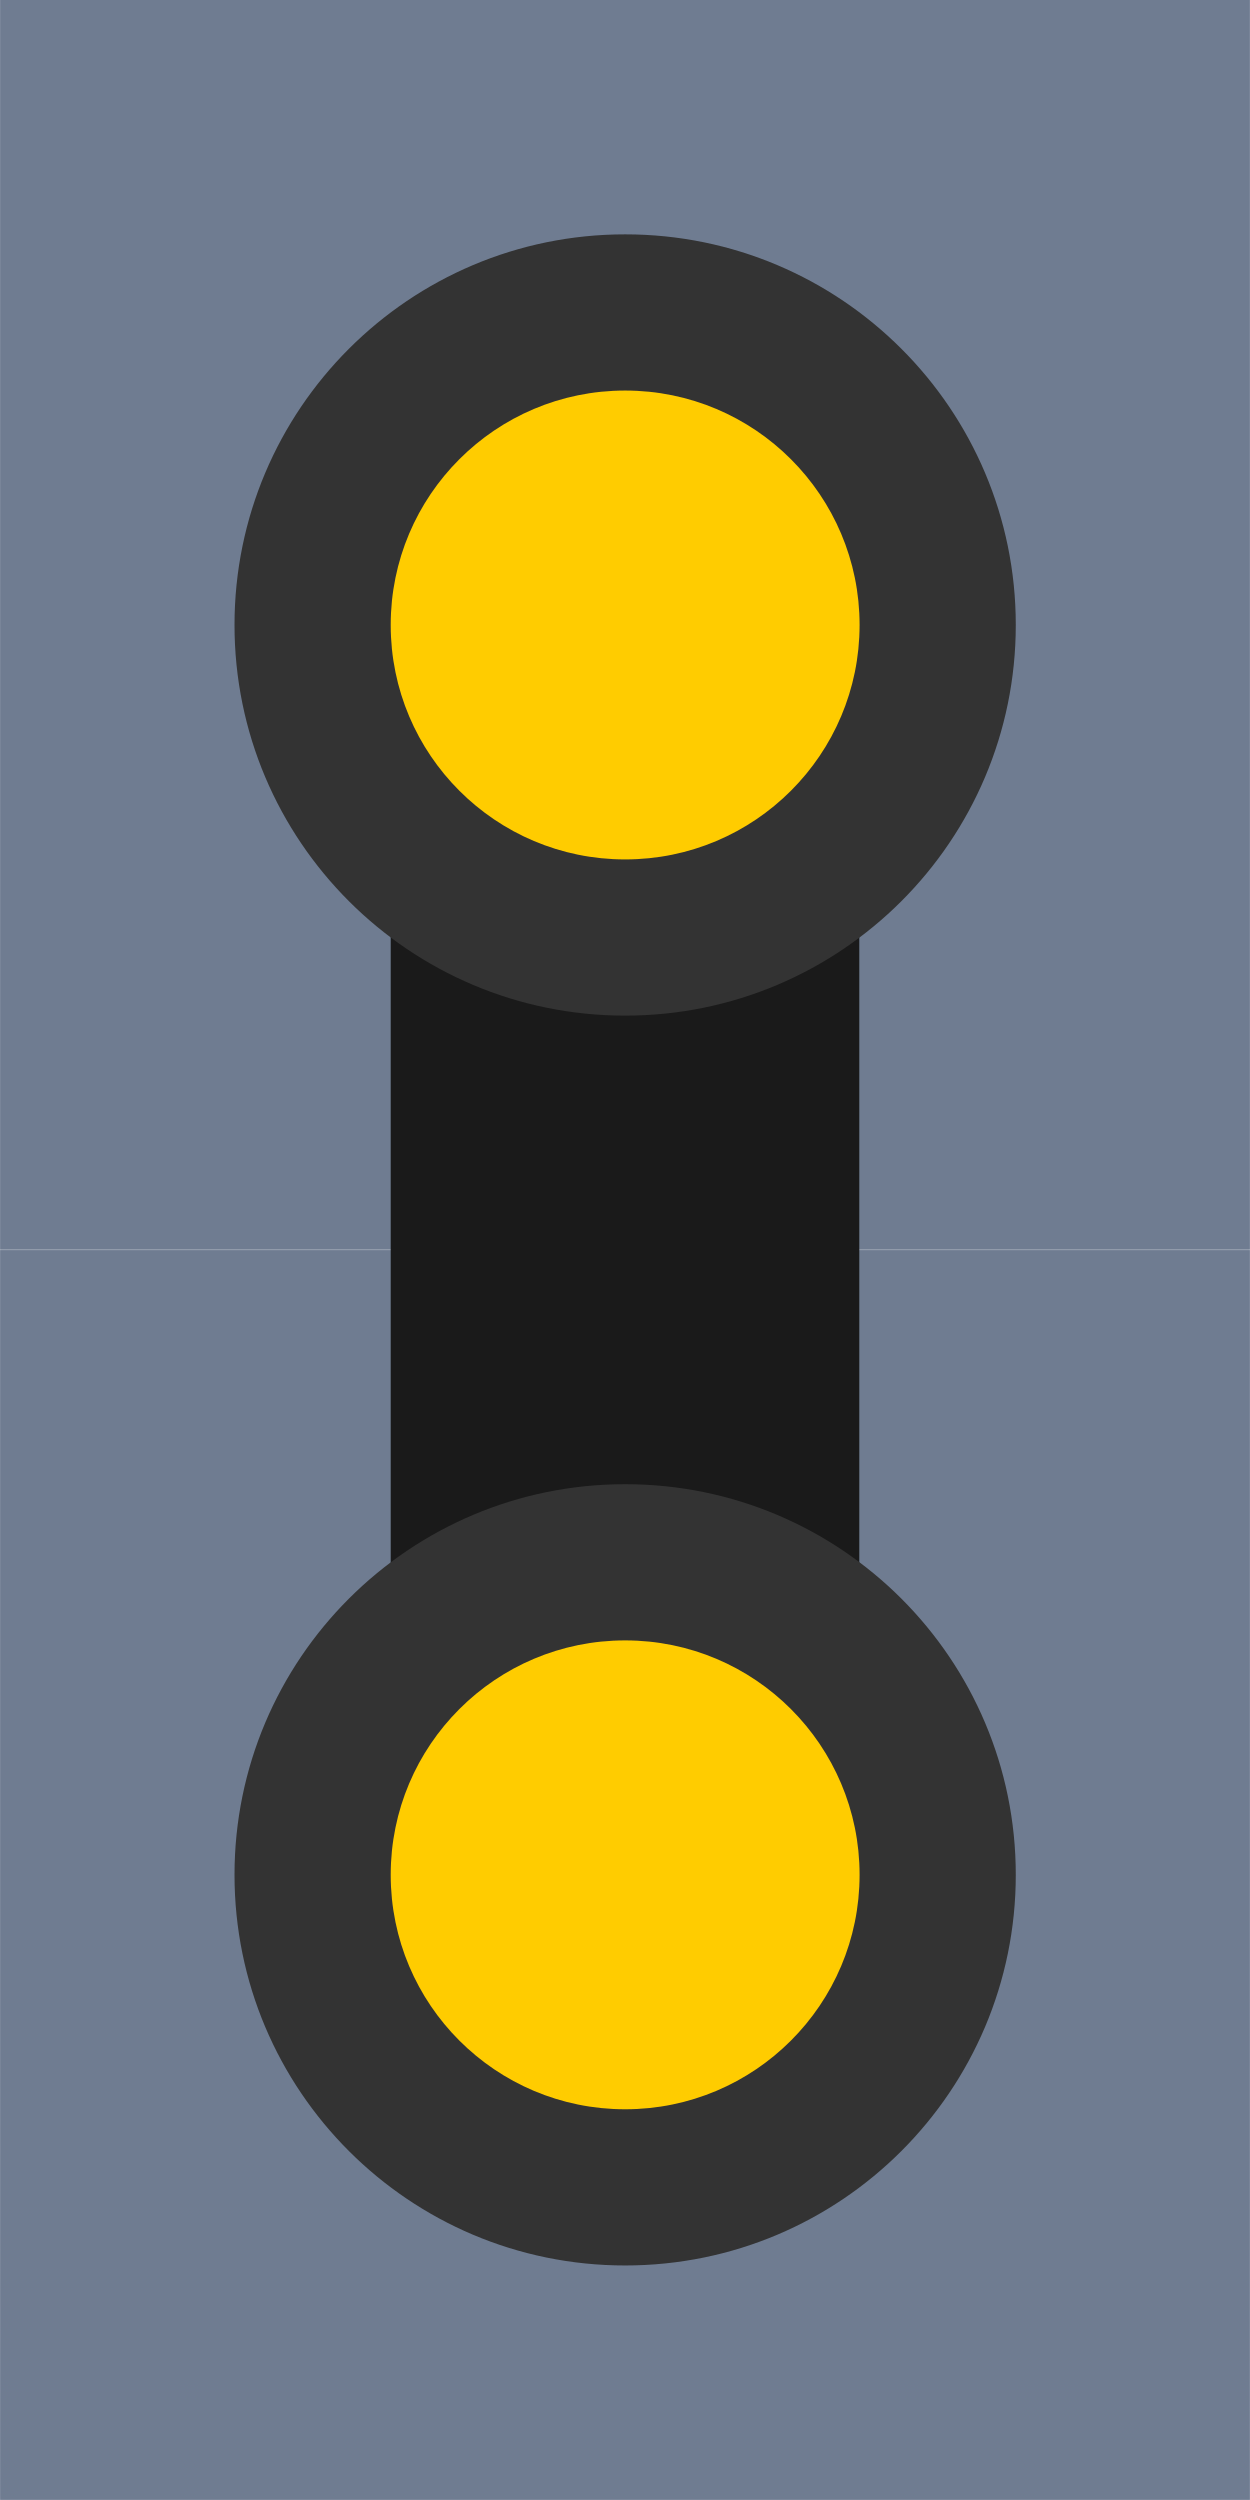
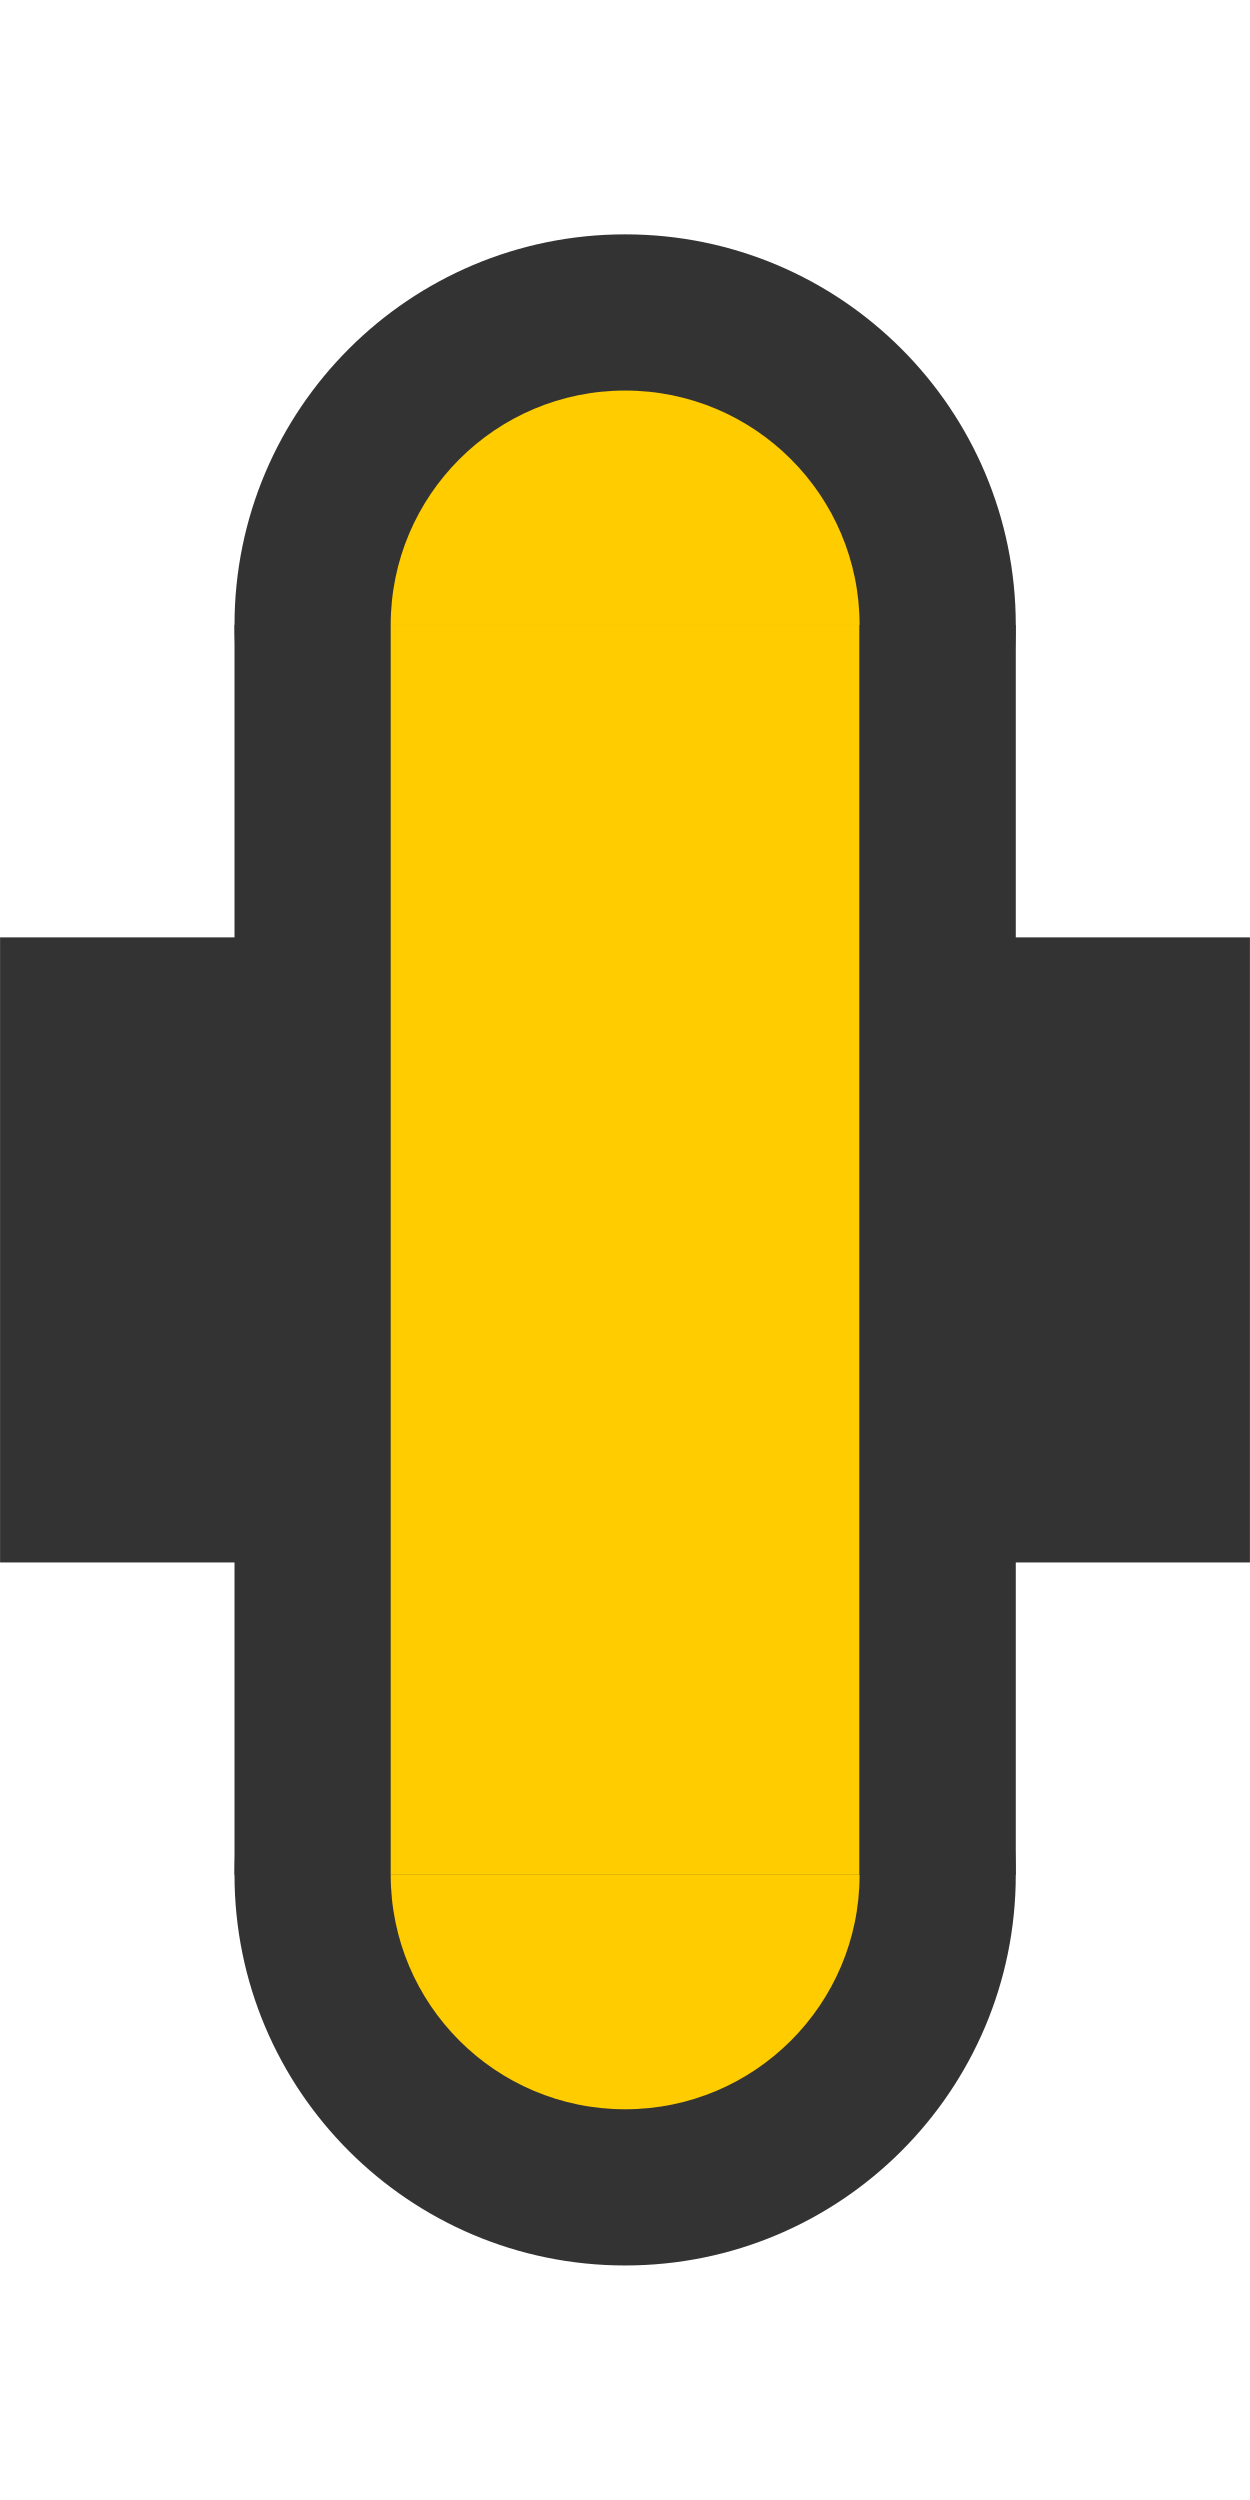
<svg xmlns="http://www.w3.org/2000/svg" width="16" height="32" viewBox="0 0 4.233 8.467" version="1.1" id="svg8">
  <defs id="defs2" />
  <g id="layer1" transform="translate(0,-288.5333)">
-     <rect style="opacity:1;fill:#6f7c91;fill-opacity:1;stroke:none;stroke-width:0.265;stroke-linecap:butt;stroke-miterlimit:4;stroke-dasharray:none" id="rect812-3" width="4.233" height="4.233" x="2.220446e-16" y="292.767" />
-     <rect style="opacity:1;fill:#6f7c91;fill-opacity:1;stroke:none;stroke-width:0.265;stroke-linecap:butt;stroke-miterlimit:4;stroke-dasharray:none" id="rect812" width="4.233" height="4.233" x="0" y="288.533" />
-     <rect style="opacity:1;fill:#1a1a1a;fill-opacity:1;stroke:none;stroke-width:0.229;stroke-linecap:butt;stroke-miterlimit:4;stroke-dasharray:none" id="rect844" width="1.587" height="4.233" x="1.323" y="290.65" />
+     <rect style="opacity:1;fill:#6f7c91;fill-opacity:1;stroke:none;stroke-width:0.265;stroke-linecap:butt;stroke-miterlimit:4;stroke-dasharray:none" id="rect812-3" width="4.233" height="4.233" x="6.705" y="291.965" />
+     <rect style="opacity:1;fill:#6f7c91;fill-opacity:1;stroke:none;stroke-width:0.265;stroke-linecap:butt;stroke-miterlimit:4;stroke-dasharray:none" id="rect812" width="4.233" height="4.233" x="5.591" y="288.504" />
+     <rect style="opacity:1;fill:#333333;fill-opacity:1;stroke:none;stroke-width:0.473;stroke-linecap:butt;stroke-miterlimit:4;stroke-dasharray:none;stroke-opacity:0.519;paint-order:stroke markers fill" id="rect822-3" width="4.233" height="2.117" x="2.2337768e-16" y="291.708" />
    <circle style="opacity:1;fill:#333333;fill-opacity:1;stroke:none;stroke-width:0.374;stroke-linecap:butt;stroke-miterlimit:4;stroke-dasharray:none" id="path814-67" cx="2.117" cy="294.883" r="1.323" />
    <circle style="opacity:1;fill:#333333;fill-opacity:1;stroke:none;stroke-width:0.374;stroke-linecap:butt;stroke-miterlimit:4;stroke-dasharray:none" id="path814-6-3" cx="2.117" cy="290.65" r="1.323" />
    <circle style="opacity:1;fill:#ffcc00;fill-opacity:1;stroke:none;stroke-width:0.224;stroke-linecap:butt;stroke-miterlimit:4;stroke-dasharray:none" id="path814" cx="2.117" cy="294.883" r="0.794" />
    <circle style="opacity:1;fill:#ffcc00;fill-opacity:1;stroke:none;stroke-width:0.224;stroke-linecap:butt;stroke-miterlimit:4;stroke-dasharray:none" id="path814-6" cx="2.117" cy="290.65" r="0.794" />
+     <rect style="opacity:1;fill:#333333;fill-opacity:1;stroke:none;stroke-width:0.529;stroke-linecap:butt;stroke-miterlimit:4;stroke-dasharray:none;stroke-opacity:0.519;paint-order:stroke markers fill" id="rect822" width="2.646" height="4.233" x="0.794" y="290.65" />
+     <rect style="opacity:1;fill:#ffcc00;fill-opacity:1;stroke:none;stroke-width:0.229;stroke-linecap:butt;stroke-miterlimit:4;stroke-dasharray:none" id="rect844" width="1.587" height="4.233" x="1.323" y="290.65" />
  </g>
</svg>
